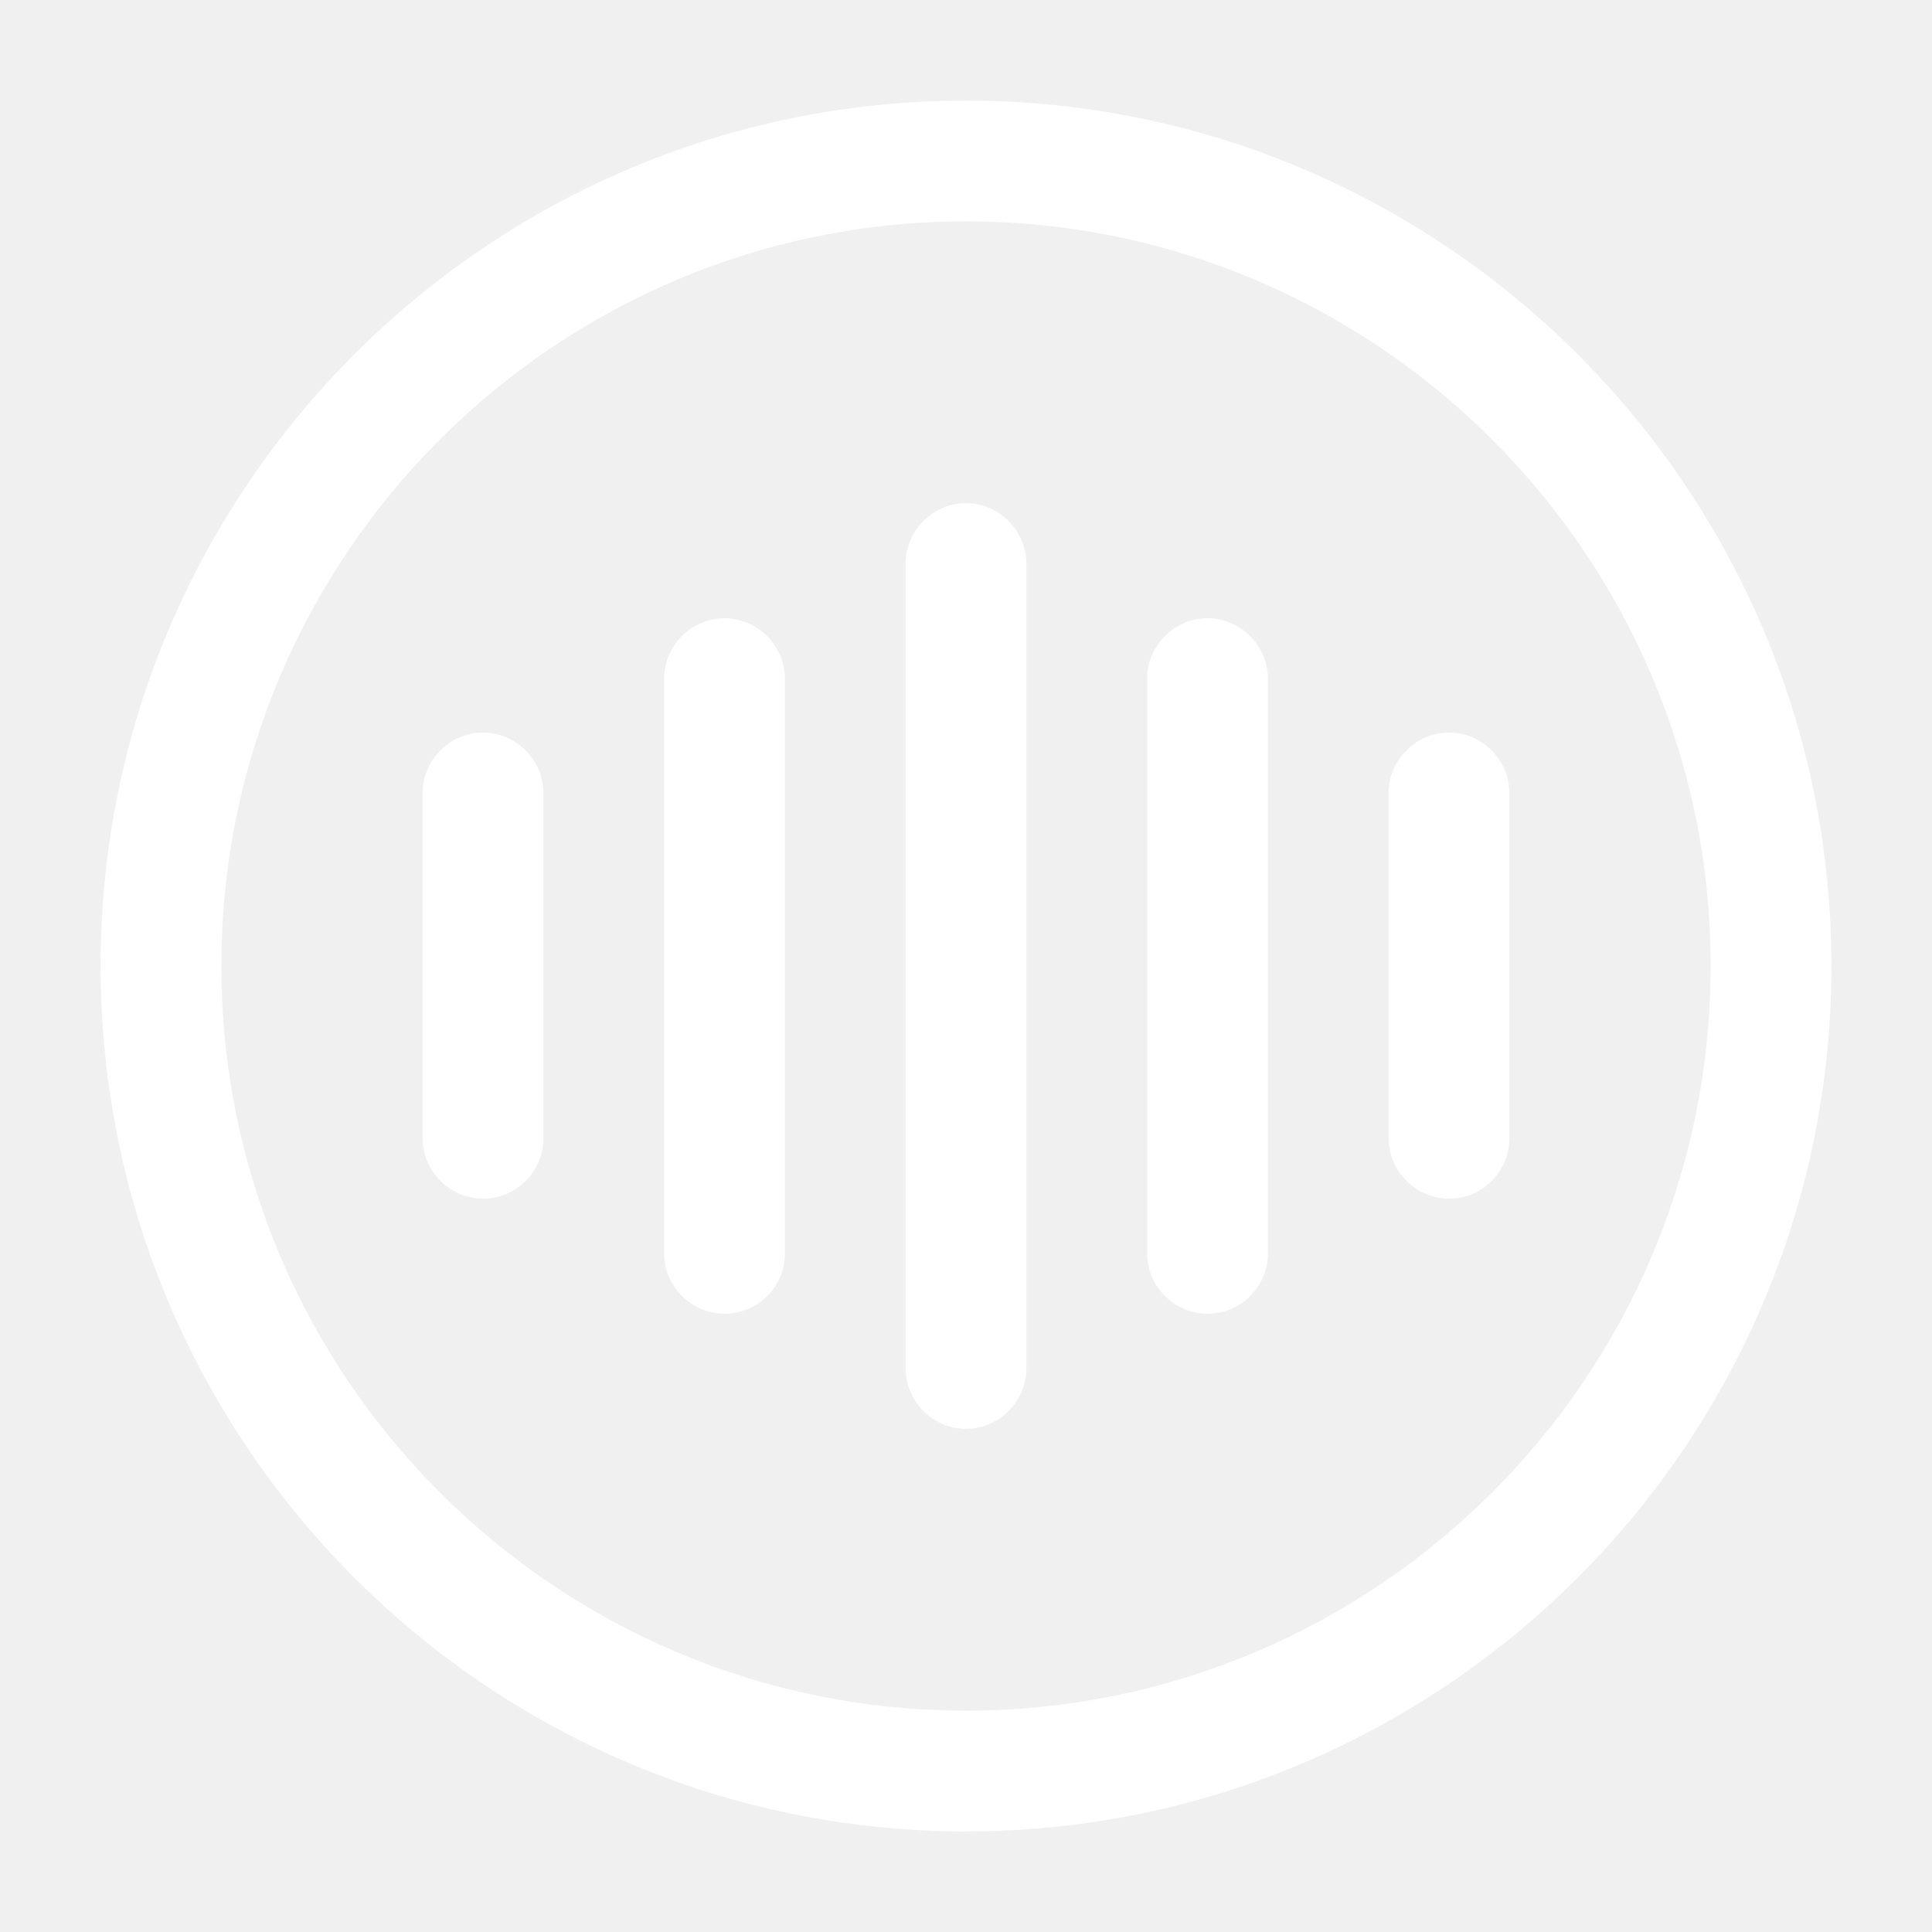
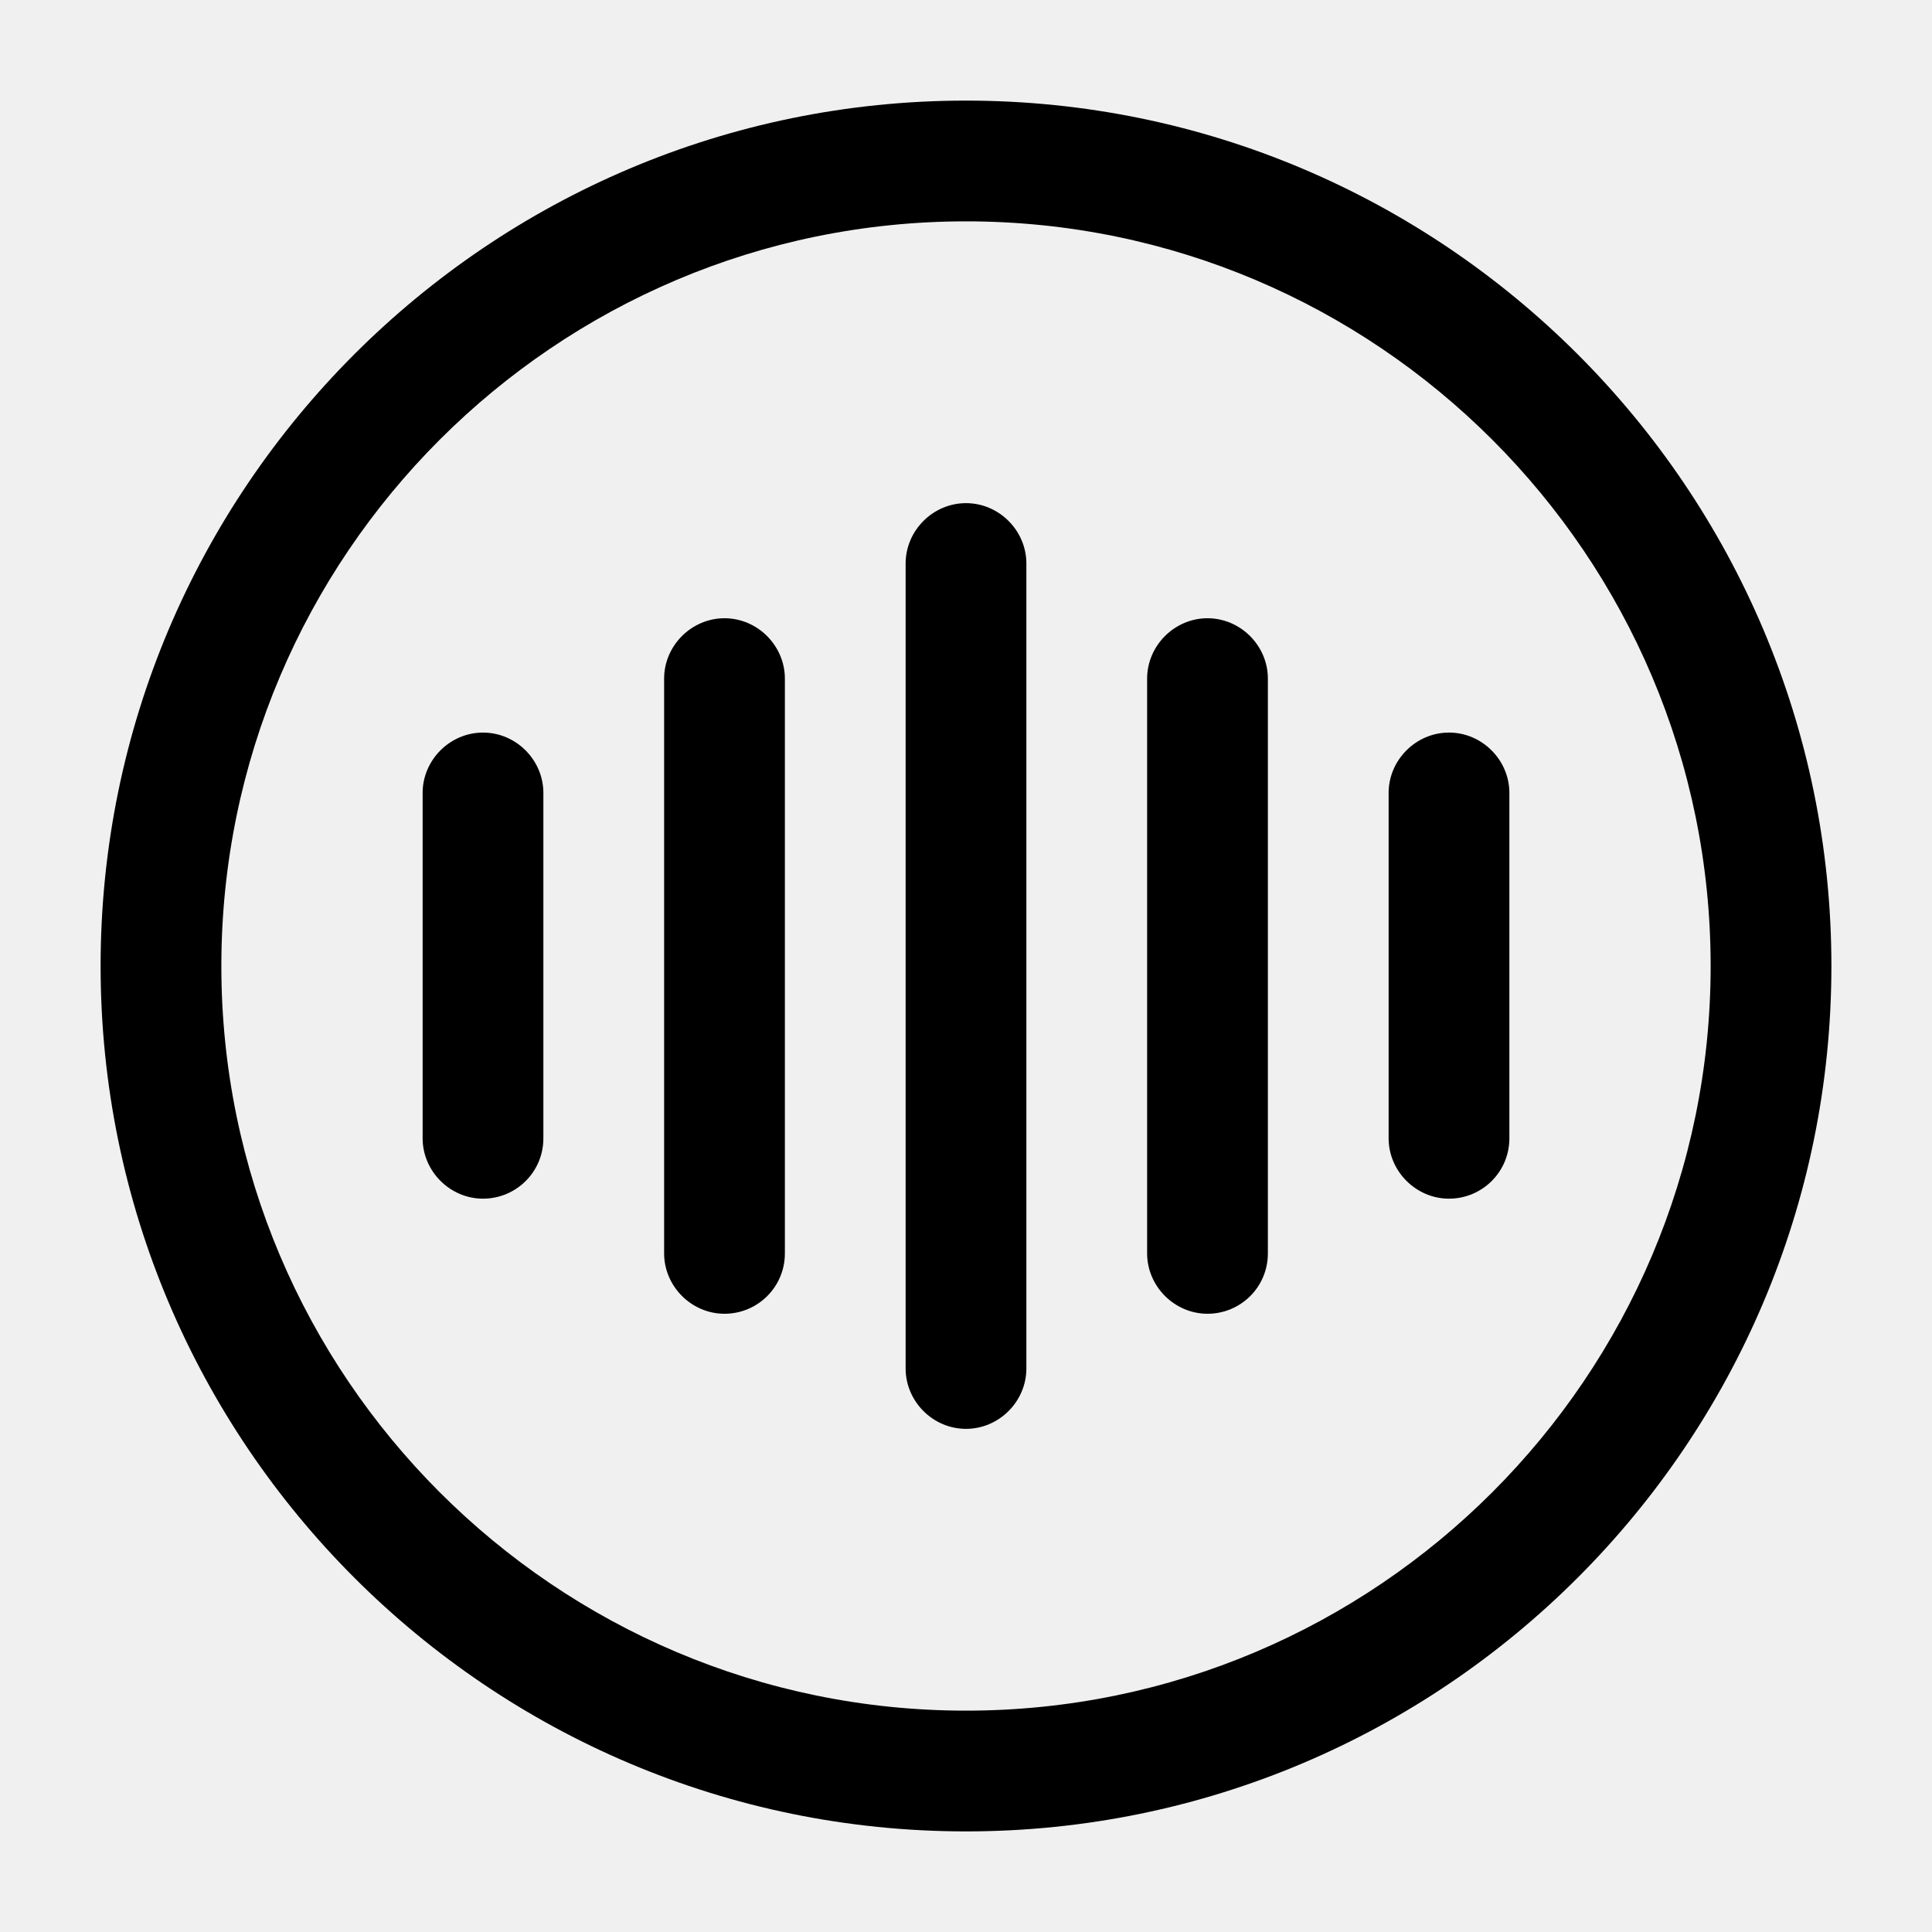
<svg xmlns="http://www.w3.org/2000/svg" width="28" height="28" viewBox="0 0 28 28" fill="none">
-   <path d="M7 17.372C6.522 17.372 6.125 16.975 6.125 16.497V11.492C6.125 11.013 6.522 10.617 7 10.617C7.478 10.617 7.875 11.013 7.875 11.492V16.497C7.875 16.987 7.478 17.372 7 17.372Z" fill="white" />
-   <path d="M10.5 19.04C10.022 19.04 9.625 18.643 9.625 18.165V9.835C9.625 9.357 10.022 8.96 10.5 8.96C10.978 8.96 11.375 9.357 11.375 9.835V18.165C11.375 18.655 10.978 19.04 10.5 19.04Z" fill="white" />
-   <path d="M14 20.708C13.522 20.708 13.125 20.312 13.125 19.833V8.167C13.125 7.688 13.522 7.292 14 7.292C14.478 7.292 14.875 7.688 14.875 8.167V19.833C14.875 20.312 14.478 20.708 14 20.708Z" fill="white" />
-   <path d="M17.5 19.04C17.022 19.04 16.625 18.643 16.625 18.165V9.835C16.625 9.357 17.022 8.96 17.5 8.96C17.978 8.96 18.375 9.357 18.375 9.835V18.165C18.375 18.655 17.978 19.04 17.5 19.04Z" fill="white" />
-   <path d="M21 17.372C20.522 17.372 20.125 16.975 20.125 16.497V11.492C20.125 11.013 20.522 10.617 21 10.617C21.478 10.617 21.875 11.013 21.875 11.492V16.497C21.875 16.987 21.478 17.372 21 17.372Z" fill="white" />
-   <path d="M14 26.542C7.082 26.542 1.458 20.918 1.458 14C1.458 7.082 7.082 1.458 14 1.458C20.918 1.458 26.542 7.082 26.542 14C26.542 20.918 20.918 26.542 14 26.542ZM14 3.208C8.05 3.208 3.208 8.05 3.208 14C3.208 19.95 8.05 24.792 14 24.792C19.95 24.792 24.792 19.95 24.792 14C24.792 8.05 19.95 3.208 14 3.208Z" fill="white" />
+   <path d="M7 17.372C6.522 17.372 6.125 16.975 6.125 16.497V11.492C6.125 11.013 6.522 10.617 7 10.617C7.478 10.617 7.875 11.013 7.875 11.492V16.497C7.875 16.987 7.478 17.372 7 17.372Z" fill="black" />
+   <path d="M10.5 19.04C10.022 19.04 9.625 18.643 9.625 18.165V9.835C9.625 9.357 10.022 8.96 10.5 8.96C10.978 8.96 11.375 9.357 11.375 9.835V18.165C11.375 18.655 10.978 19.04 10.5 19.04Z" fill="black" />
+   <path d="M14 20.708C13.522 20.708 13.125 20.312 13.125 19.833V8.167C13.125 7.688 13.522 7.292 14 7.292C14.478 7.292 14.875 7.688 14.875 8.167V19.833C14.875 20.312 14.478 20.708 14 20.708Z" fill="black" />
+   <path d="M17.5 19.04C17.022 19.04 16.625 18.643 16.625 18.165V9.835C16.625 9.357 17.022 8.96 17.5 8.96C17.978 8.96 18.375 9.357 18.375 9.835V18.165C18.375 18.655 17.978 19.04 17.5 19.04Z" fill="black" />
+   <path d="M21 17.372C20.522 17.372 20.125 16.975 20.125 16.497V11.492C20.125 11.013 20.522 10.617 21 10.617C21.478 10.617 21.875 11.013 21.875 11.492V16.497C21.875 16.987 21.478 17.372 21 17.372Z" fill="black" />
+   <path d="M14 26.542C7.082 26.542 1.458 20.918 1.458 14C1.458 7.082 7.082 1.458 14 1.458C20.918 1.458 26.542 7.082 26.542 14C26.542 20.918 20.918 26.542 14 26.542ZM14 3.208C8.05 3.208 3.208 8.05 3.208 14C3.208 19.95 8.05 24.792 14 24.792C19.95 24.792 24.792 19.95 24.792 14C24.792 8.05 19.95 3.208 14 3.208Z" fill="black" />
</svg>
